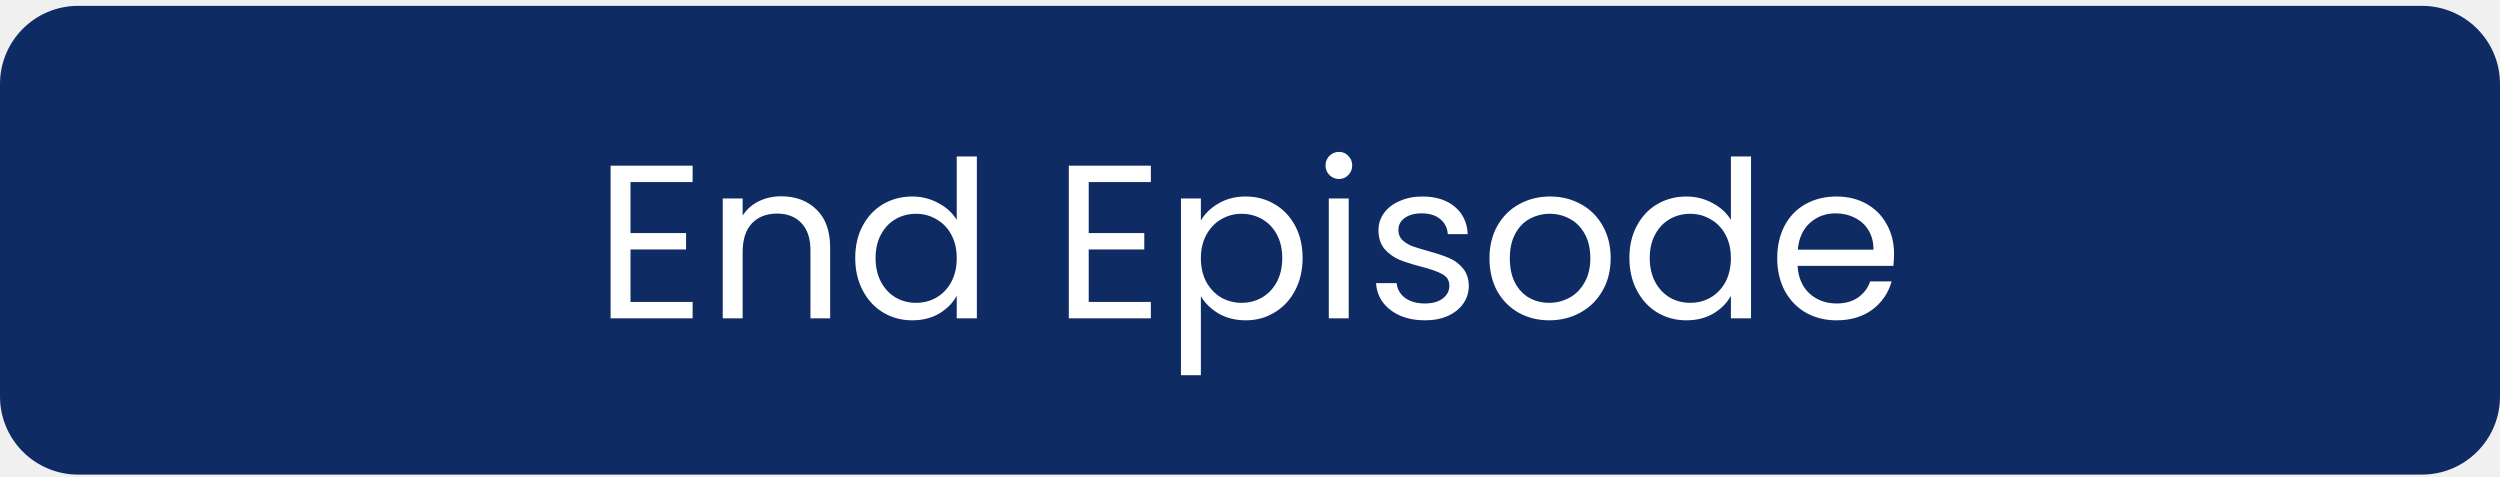
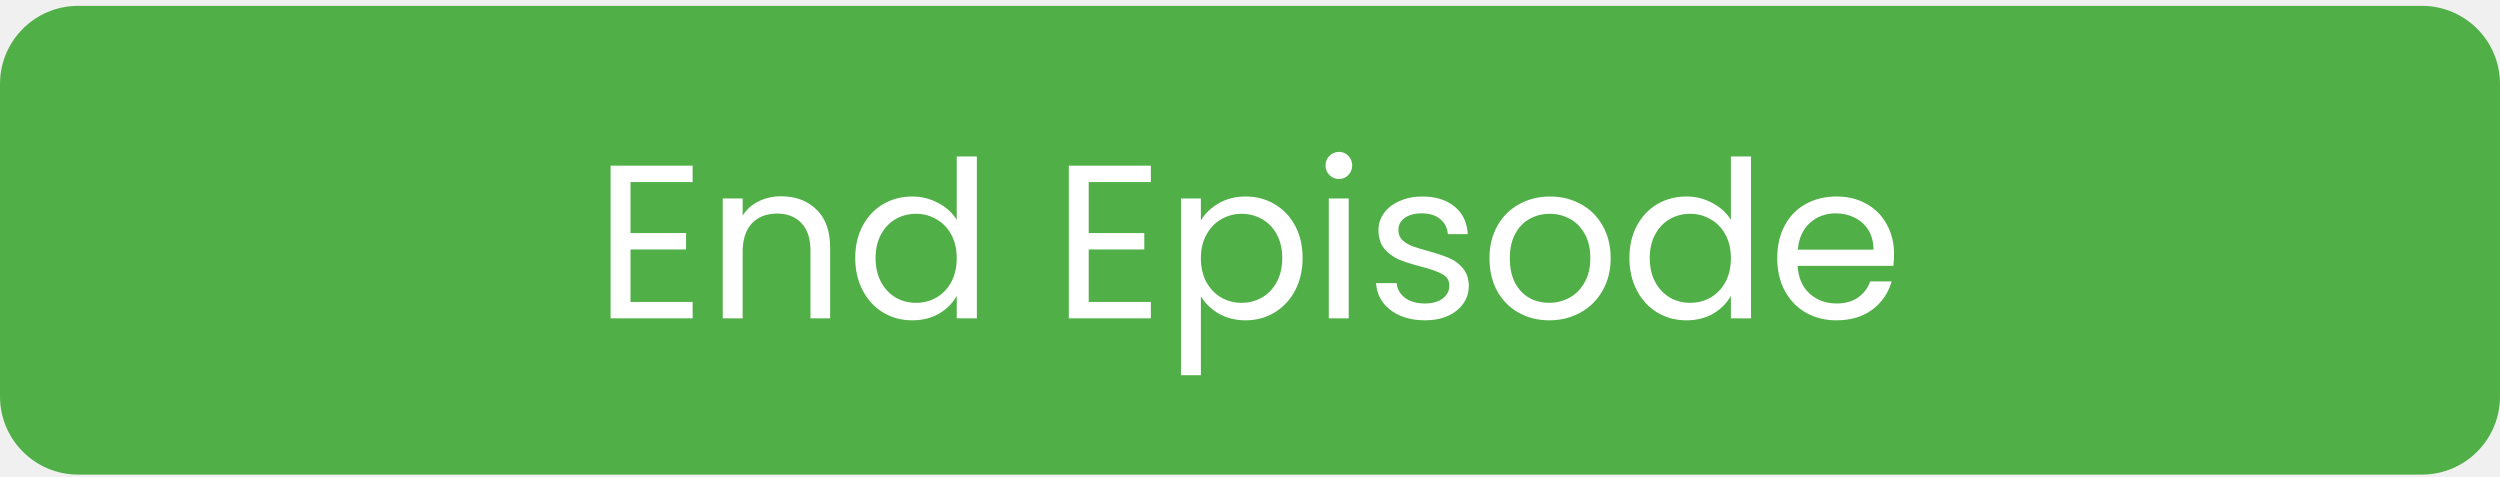
<svg xmlns="http://www.w3.org/2000/svg" width="320" height="61" viewBox="0 0 320 61" fill="none">
-   <rect y="0.749" width="320" height="60" rx="10" fill="#0E2B63" />
+   <rect y="0.749" width="320" height="60" rx="10" fill="#50AF47" />
  <path d="M80.704 23.305V29.829H87.816V31.929H80.704V38.649H88.656V40.749H78.156V21.205H88.656V23.305H80.704ZM99.987 25.125C101.854 25.125 103.366 25.695 104.523 26.833C105.681 27.953 106.259 29.577 106.259 31.705V40.749H103.739V32.069C103.739 30.539 103.357 29.372 102.591 28.569C101.826 27.748 100.781 27.337 99.456 27.337C98.112 27.337 97.038 27.757 96.236 28.597C95.451 29.437 95.059 30.66 95.059 32.265V40.749H92.511V25.405H95.059V27.589C95.564 26.805 96.245 26.199 97.103 25.769C97.981 25.34 98.942 25.125 99.987 25.125ZM109.47 33.021C109.47 31.453 109.787 30.081 110.422 28.905C111.056 27.711 111.924 26.787 113.026 26.133C114.146 25.48 115.396 25.153 116.778 25.153C117.972 25.153 119.083 25.433 120.11 25.993C121.136 26.535 121.92 27.253 122.462 28.149V20.029H125.038V40.749H122.462V37.865C121.958 38.78 121.211 39.536 120.222 40.133C119.232 40.712 118.075 41.001 116.75 41.001C115.387 41.001 114.146 40.665 113.026 39.993C111.924 39.321 111.056 38.379 110.422 37.165C109.787 35.952 109.47 34.571 109.47 33.021ZM122.462 33.049C122.462 31.892 122.228 30.884 121.762 30.025C121.295 29.167 120.66 28.513 119.858 28.065C119.074 27.599 118.206 27.365 117.254 27.365C116.302 27.365 115.434 27.589 114.65 28.037C113.866 28.485 113.24 29.139 112.774 29.997C112.307 30.856 112.074 31.864 112.074 33.021C112.074 34.197 112.307 35.224 112.774 36.101C113.24 36.96 113.866 37.623 114.65 38.089C115.434 38.537 116.302 38.761 117.254 38.761C118.206 38.761 119.074 38.537 119.858 38.089C120.66 37.623 121.295 36.96 121.762 36.101C122.228 35.224 122.462 34.207 122.462 33.049ZM139.356 23.305V29.829H146.468V31.929H139.356V38.649H147.308V40.749H136.808V21.205H147.308V23.305H139.356ZM153.712 28.233C154.216 27.356 154.962 26.628 155.952 26.049C156.96 25.452 158.126 25.153 159.452 25.153C160.814 25.153 162.046 25.48 163.148 26.133C164.268 26.787 165.145 27.711 165.78 28.905C166.414 30.081 166.732 31.453 166.732 33.021C166.732 34.571 166.414 35.952 165.78 37.165C165.145 38.379 164.268 39.321 163.148 39.993C162.046 40.665 160.814 41.001 159.452 41.001C158.145 41.001 156.988 40.712 155.98 40.133C154.99 39.536 154.234 38.799 153.712 37.921V48.029H151.164V25.405H153.712V28.233ZM164.128 33.021C164.128 31.864 163.894 30.856 163.428 29.997C162.961 29.139 162.326 28.485 161.524 28.037C160.74 27.589 159.872 27.365 158.92 27.365C157.986 27.365 157.118 27.599 156.316 28.065C155.532 28.513 154.897 29.176 154.412 30.053C153.945 30.912 153.712 31.911 153.712 33.049C153.712 34.207 153.945 35.224 154.412 36.101C154.897 36.96 155.532 37.623 156.316 38.089C157.118 38.537 157.986 38.761 158.92 38.761C159.872 38.761 160.74 38.537 161.524 38.089C162.326 37.623 162.961 36.96 163.428 36.101C163.894 35.224 164.128 34.197 164.128 33.021ZM171.402 22.913C170.916 22.913 170.506 22.745 170.17 22.409C169.834 22.073 169.666 21.663 169.666 21.177C169.666 20.692 169.834 20.281 170.17 19.945C170.506 19.609 170.916 19.441 171.402 19.441C171.868 19.441 172.26 19.609 172.578 19.945C172.914 20.281 173.082 20.692 173.082 21.177C173.082 21.663 172.914 22.073 172.578 22.409C172.26 22.745 171.868 22.913 171.402 22.913ZM172.634 25.405V40.749H170.086V25.405H172.634ZM182.408 41.001C181.232 41.001 180.178 40.805 179.244 40.413C178.311 40.003 177.574 39.443 177.032 38.733C176.491 38.005 176.192 37.175 176.136 36.241H178.768C178.843 37.007 179.198 37.632 179.832 38.117C180.486 38.603 181.335 38.845 182.38 38.845C183.351 38.845 184.116 38.631 184.676 38.201C185.236 37.772 185.516 37.231 185.516 36.577C185.516 35.905 185.218 35.411 184.62 35.093C184.023 34.757 183.099 34.431 181.848 34.113C180.71 33.815 179.776 33.516 179.048 33.217C178.339 32.9 177.723 32.443 177.2 31.845C176.696 31.229 176.444 30.427 176.444 29.437C176.444 28.653 176.678 27.935 177.144 27.281C177.611 26.628 178.274 26.115 179.132 25.741C179.991 25.349 180.971 25.153 182.072 25.153C183.771 25.153 185.143 25.583 186.188 26.441C187.234 27.3 187.794 28.476 187.868 29.969H185.32C185.264 29.167 184.938 28.523 184.34 28.037C183.762 27.552 182.978 27.309 181.988 27.309C181.074 27.309 180.346 27.505 179.804 27.897C179.263 28.289 178.992 28.803 178.992 29.437C178.992 29.941 179.151 30.361 179.468 30.697C179.804 31.015 180.215 31.276 180.7 31.481C181.204 31.668 181.895 31.883 182.772 32.125C183.874 32.424 184.77 32.723 185.46 33.021C186.151 33.301 186.739 33.731 187.224 34.309C187.728 34.888 187.99 35.644 188.008 36.577C188.008 37.417 187.775 38.173 187.308 38.845C186.842 39.517 186.179 40.049 185.32 40.441C184.48 40.815 183.51 41.001 182.408 41.001ZM198.297 41.001C196.86 41.001 195.553 40.675 194.377 40.021C193.22 39.368 192.305 38.444 191.633 37.249C190.98 36.036 190.653 34.636 190.653 33.049C190.653 31.481 190.989 30.1 191.661 28.905C192.352 27.692 193.285 26.768 194.461 26.133C195.637 25.48 196.953 25.153 198.409 25.153C199.865 25.153 201.181 25.48 202.357 26.133C203.533 26.768 204.457 27.683 205.129 28.877C205.82 30.072 206.165 31.463 206.165 33.049C206.165 34.636 205.811 36.036 205.101 37.249C204.411 38.444 203.468 39.368 202.273 40.021C201.079 40.675 199.753 41.001 198.297 41.001ZM198.297 38.761C199.212 38.761 200.071 38.547 200.873 38.117C201.676 37.688 202.32 37.044 202.805 36.185C203.309 35.327 203.561 34.281 203.561 33.049C203.561 31.817 203.319 30.772 202.833 29.913C202.348 29.055 201.713 28.42 200.929 28.009C200.145 27.58 199.296 27.365 198.381 27.365C197.448 27.365 196.589 27.58 195.805 28.009C195.04 28.42 194.424 29.055 193.957 29.913C193.491 30.772 193.257 31.817 193.257 33.049C193.257 34.3 193.481 35.355 193.929 36.213C194.396 37.072 195.012 37.716 195.777 38.145C196.543 38.556 197.383 38.761 198.297 38.761ZM208.563 33.021C208.563 31.453 208.881 30.081 209.515 28.905C210.15 27.711 211.018 26.787 212.119 26.133C213.239 25.48 214.49 25.153 215.871 25.153C217.066 25.153 218.177 25.433 219.203 25.993C220.23 26.535 221.014 27.253 221.555 28.149V20.029H224.131V40.749H221.555V37.865C221.051 38.78 220.305 39.536 219.315 40.133C218.326 40.712 217.169 41.001 215.843 41.001C214.481 41.001 213.239 40.665 212.119 39.993C211.018 39.321 210.15 38.379 209.515 37.165C208.881 35.952 208.563 34.571 208.563 33.021ZM221.555 33.049C221.555 31.892 221.322 30.884 220.855 30.025C220.389 29.167 219.754 28.513 218.951 28.065C218.167 27.599 217.299 27.365 216.347 27.365C215.395 27.365 214.527 27.589 213.743 28.037C212.959 28.485 212.334 29.139 211.867 29.997C211.401 30.856 211.167 31.864 211.167 33.021C211.167 34.197 211.401 35.224 211.867 36.101C212.334 36.96 212.959 37.623 213.743 38.089C214.527 38.537 215.395 38.761 216.347 38.761C217.299 38.761 218.167 38.537 218.951 38.089C219.754 37.623 220.389 36.96 220.855 36.101C221.322 35.224 221.555 34.207 221.555 33.049ZM242.437 32.489C242.437 32.975 242.409 33.488 242.353 34.029H230.089C230.183 35.541 230.696 36.727 231.629 37.585C232.581 38.425 233.729 38.845 235.073 38.845C236.175 38.845 237.089 38.593 237.817 38.089C238.564 37.567 239.087 36.876 239.385 36.017H242.129C241.719 37.492 240.897 38.696 239.665 39.629C238.433 40.544 236.903 41.001 235.073 41.001C233.617 41.001 232.311 40.675 231.153 40.021C230.015 39.368 229.119 38.444 228.465 37.249C227.812 36.036 227.485 34.636 227.485 33.049C227.485 31.463 227.803 30.072 228.437 28.877C229.072 27.683 229.959 26.768 231.097 26.133C232.255 25.48 233.58 25.153 235.073 25.153C236.529 25.153 237.817 25.471 238.937 26.105C240.057 26.74 240.916 27.617 241.513 28.737C242.129 29.839 242.437 31.089 242.437 32.489ZM239.805 31.957C239.805 30.987 239.591 30.156 239.161 29.465C238.732 28.756 238.144 28.224 237.397 27.869C236.669 27.496 235.857 27.309 234.961 27.309C233.673 27.309 232.572 27.72 231.657 28.541C230.761 29.363 230.248 30.501 230.117 31.957H239.805Z" fill="white" />
</svg>
